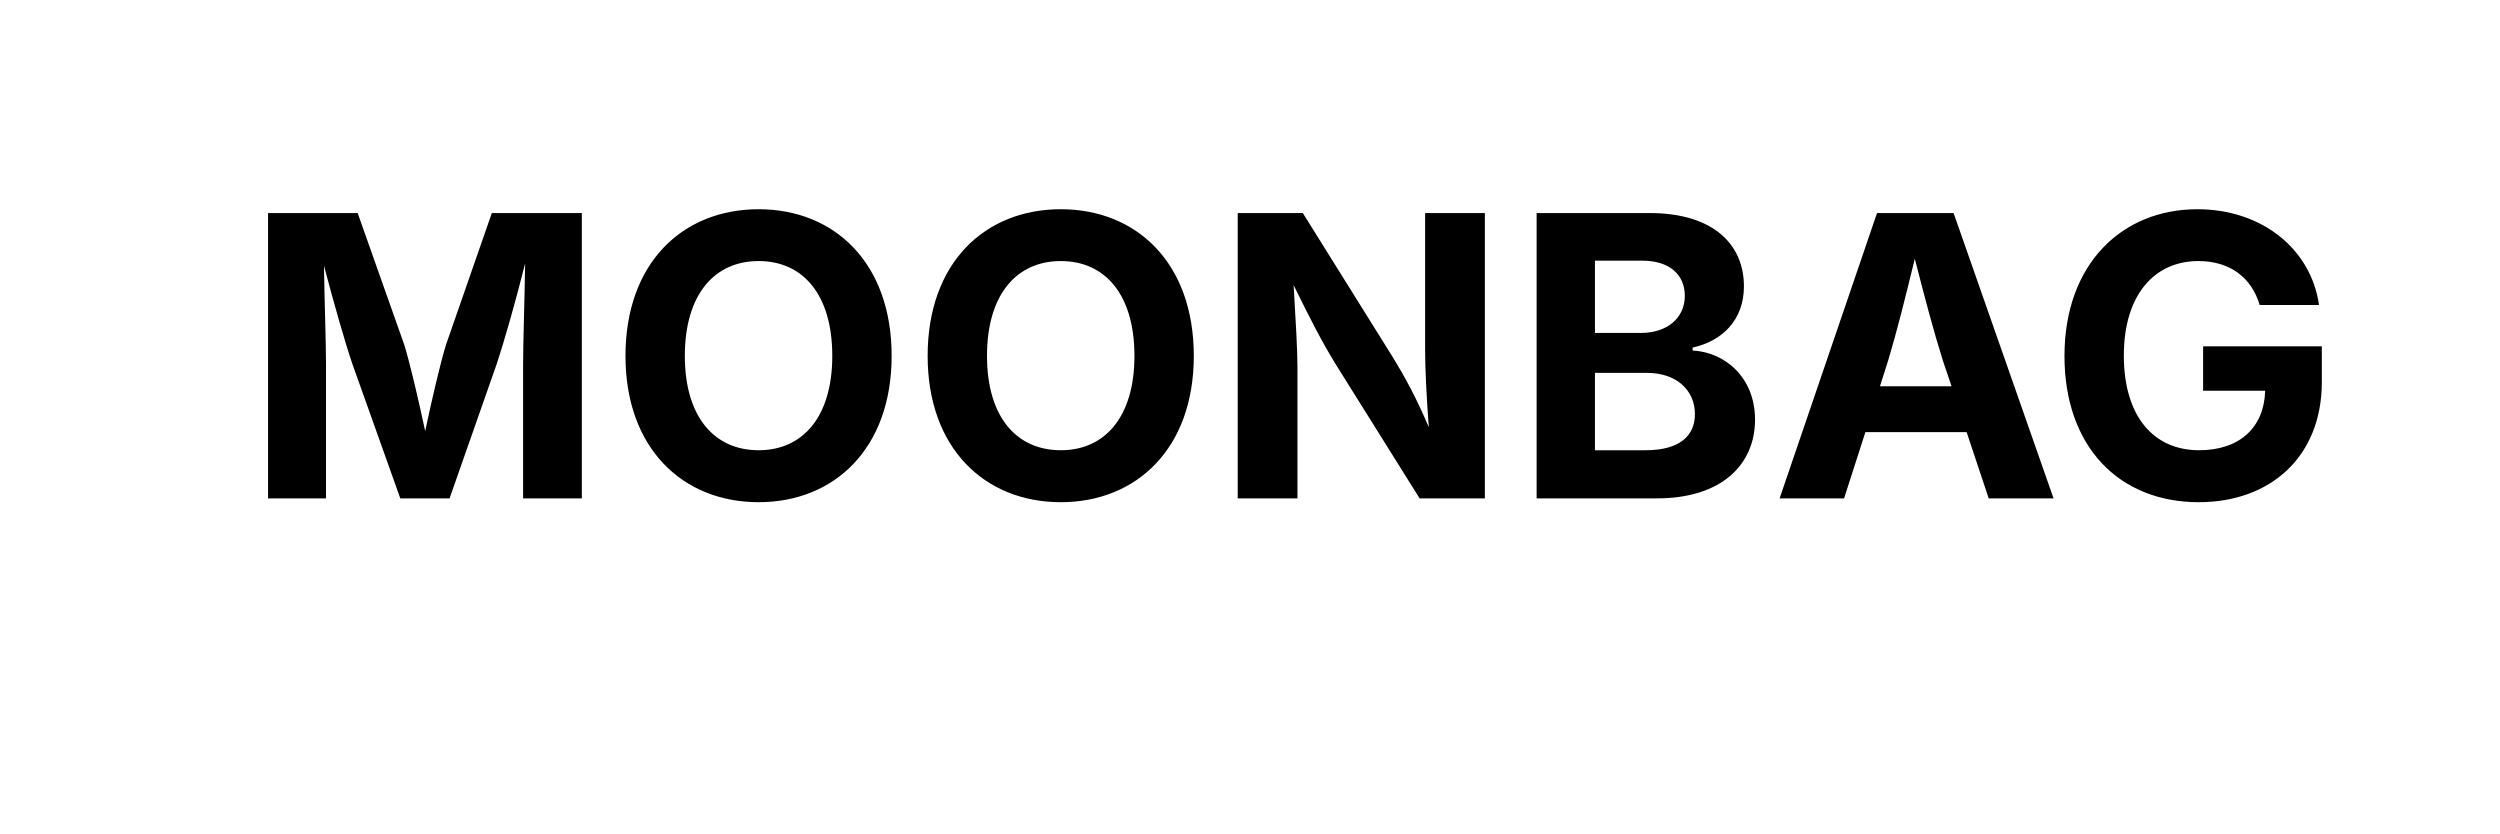
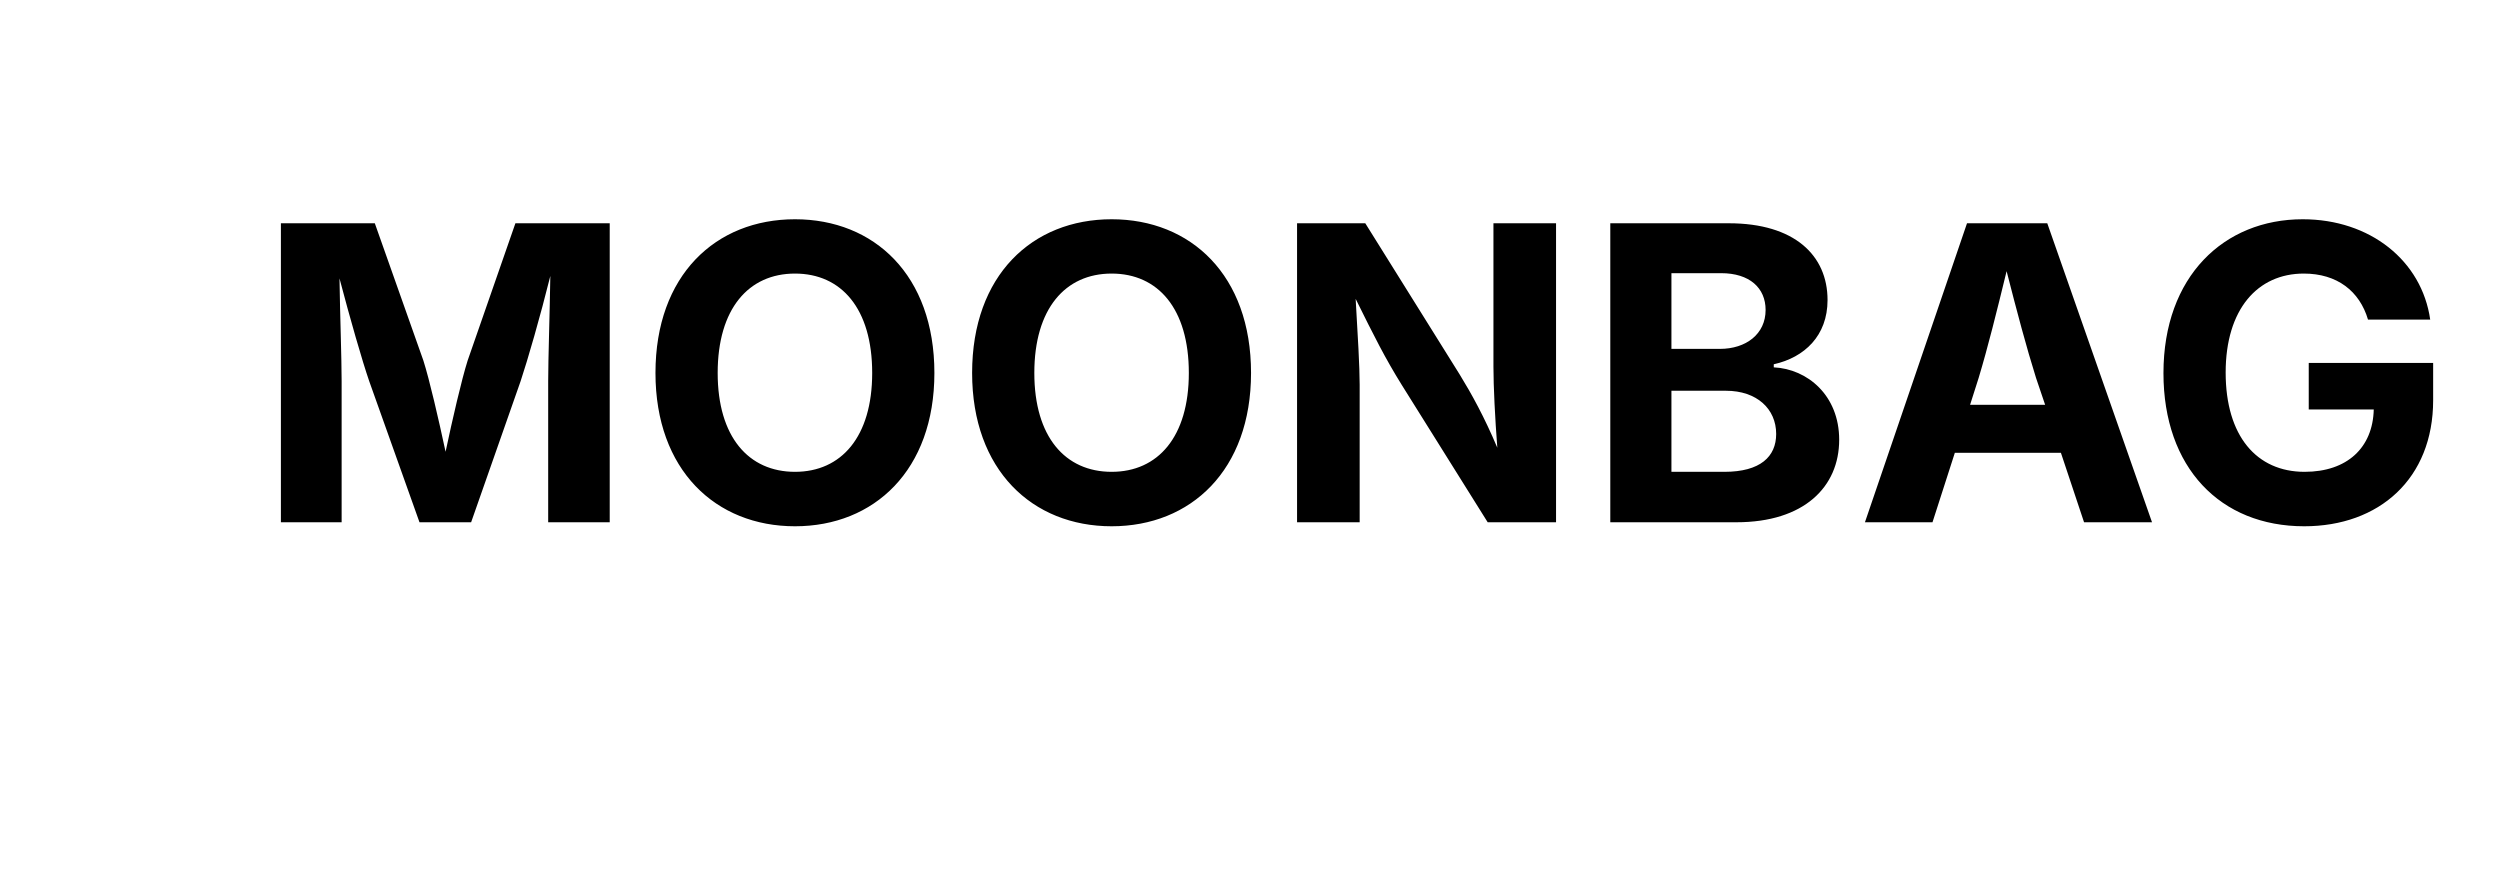
- <svg xmlns="http://www.w3.org/2000/svg" width="306" height="102" overflow="hidden">
+ <svg xmlns="http://www.w3.org/2000/svg" width="292" height="102" overflow="hidden">
  <defs>
    <clipPath id="clip0">
-       <rect x="312" y="278" width="306" height="102" />
+       <rect x="312" y="278" width="292" height="102" />
    </clipPath>
  </defs>
  <g clip-path="url(#clip0)" transform="translate(-312 -278)">
    <text font-family="SF Pro Display,SF Pro Display_MSFontService,sans-serif" font-weight="700" font-size="48" transform="translate(341.637 339)">MOONBAG</text>
  </g>
</svg>
